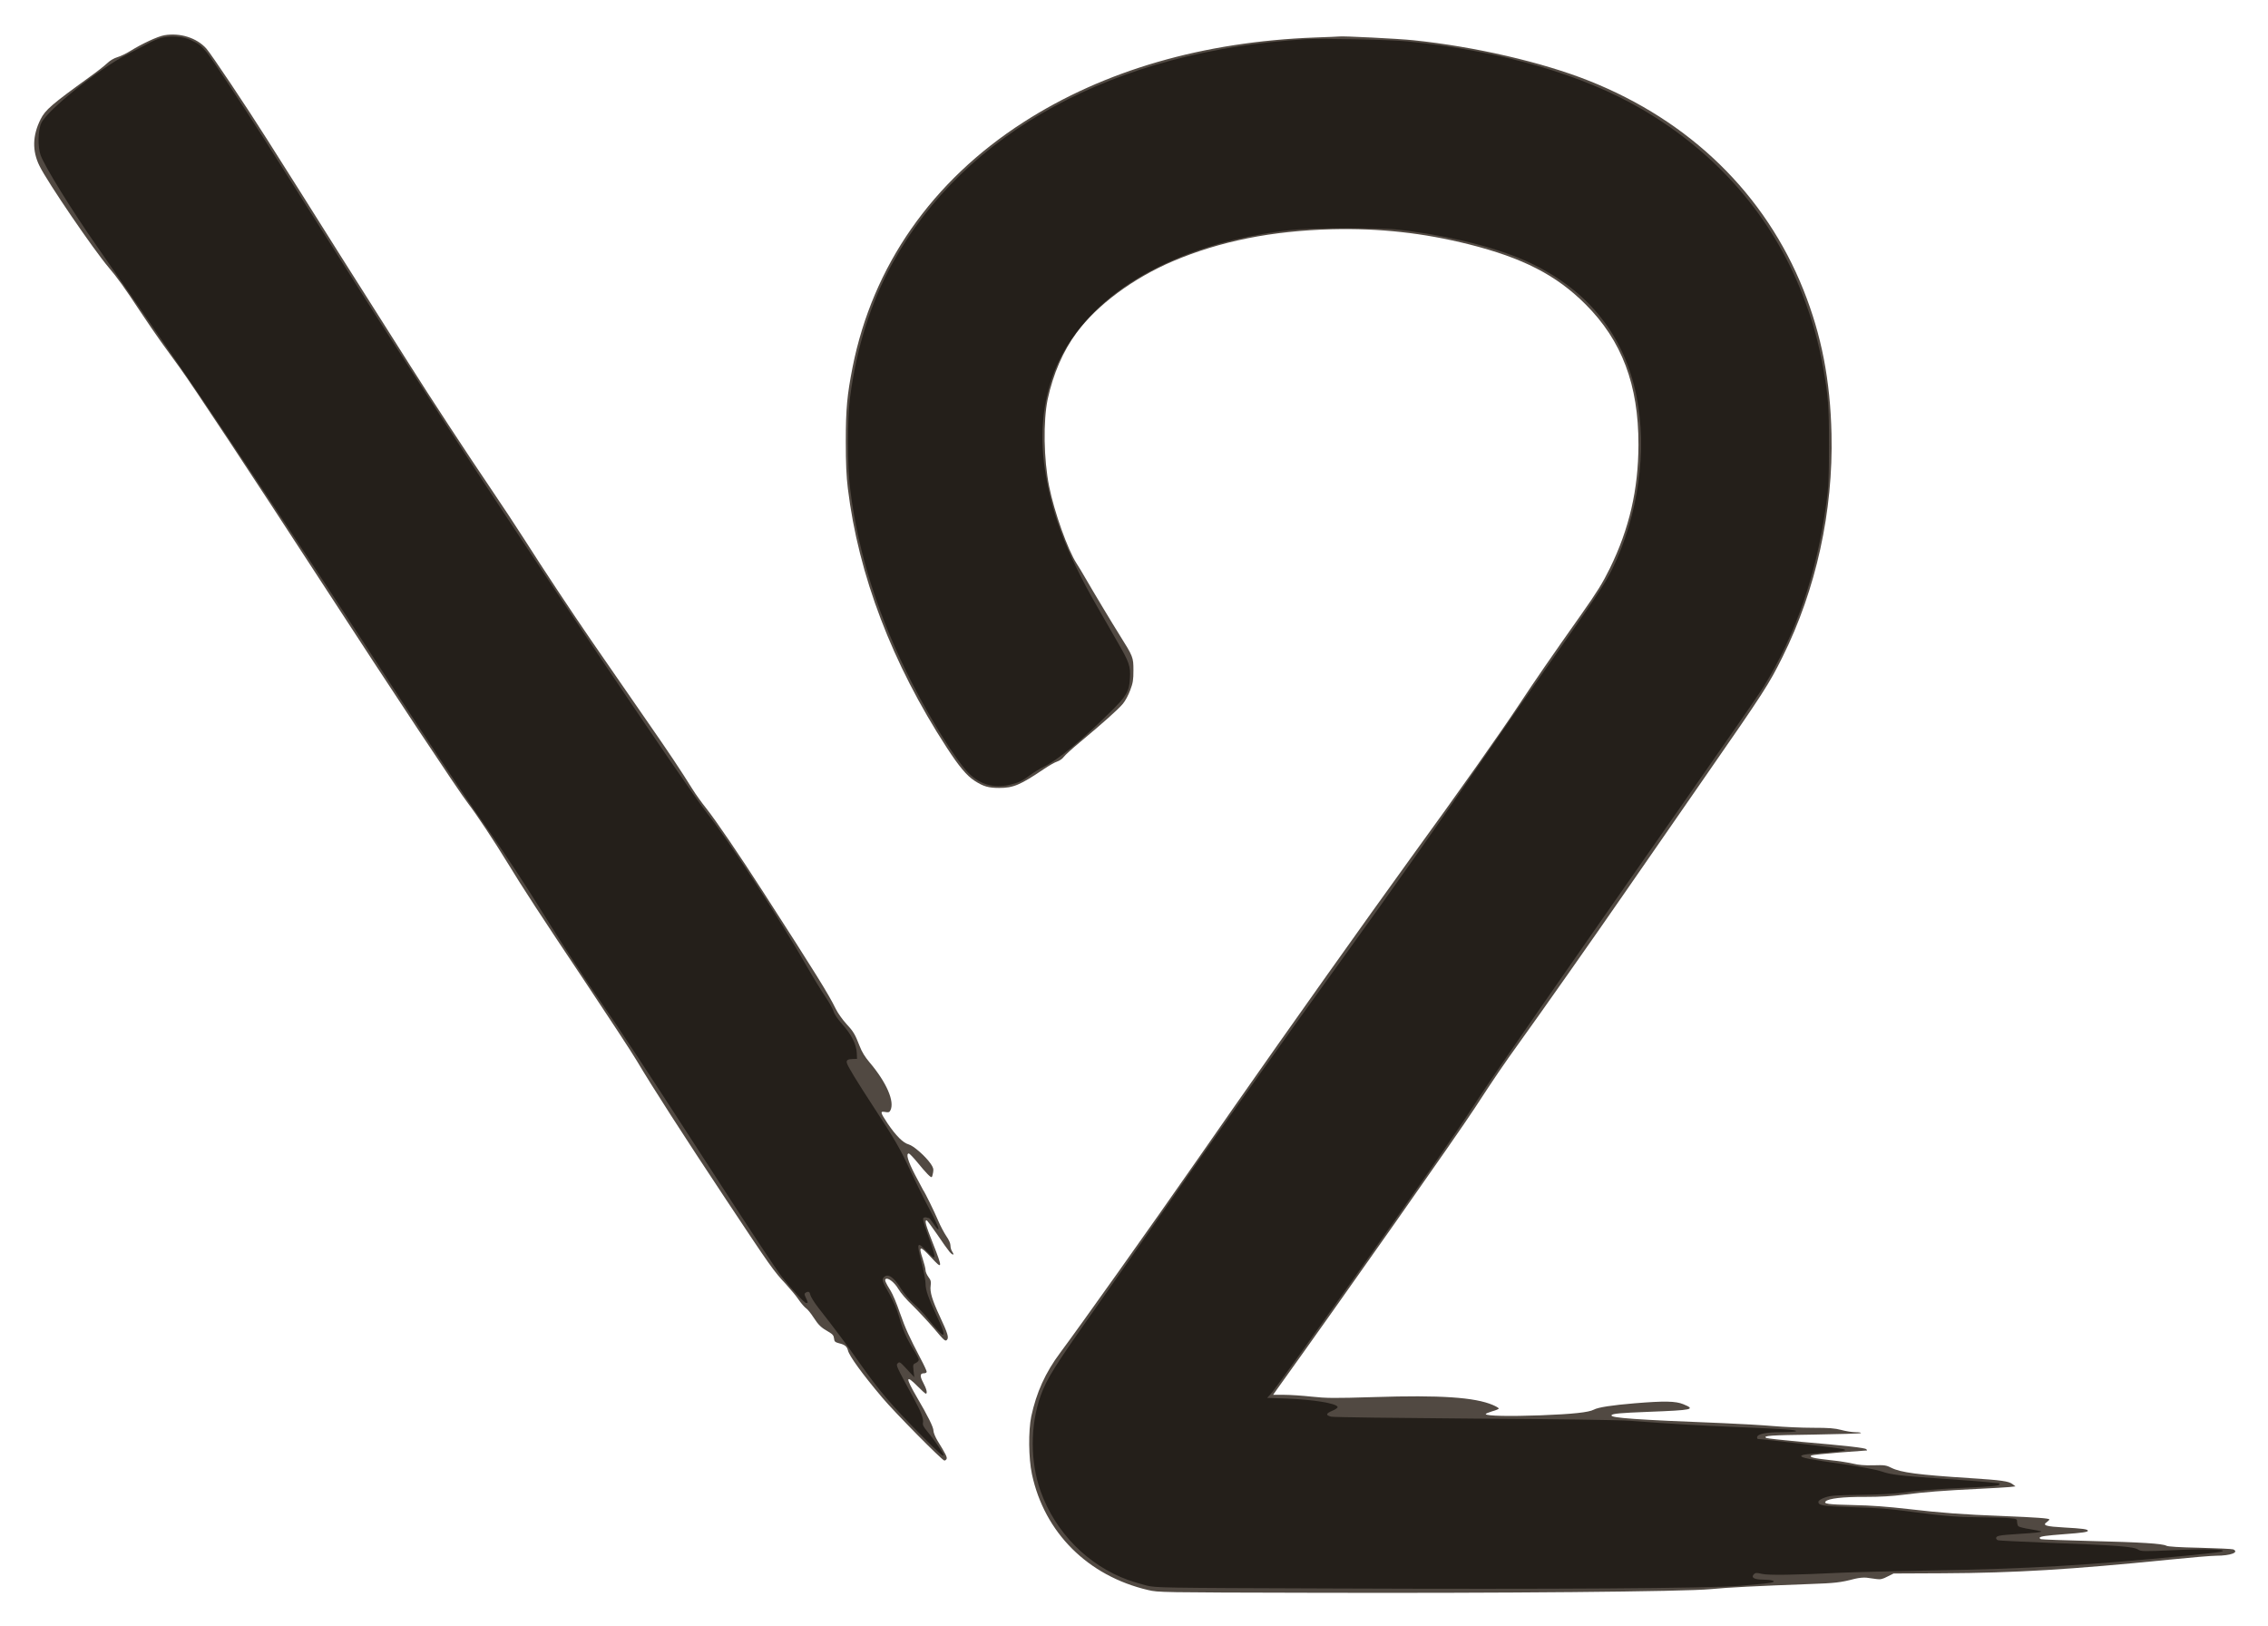
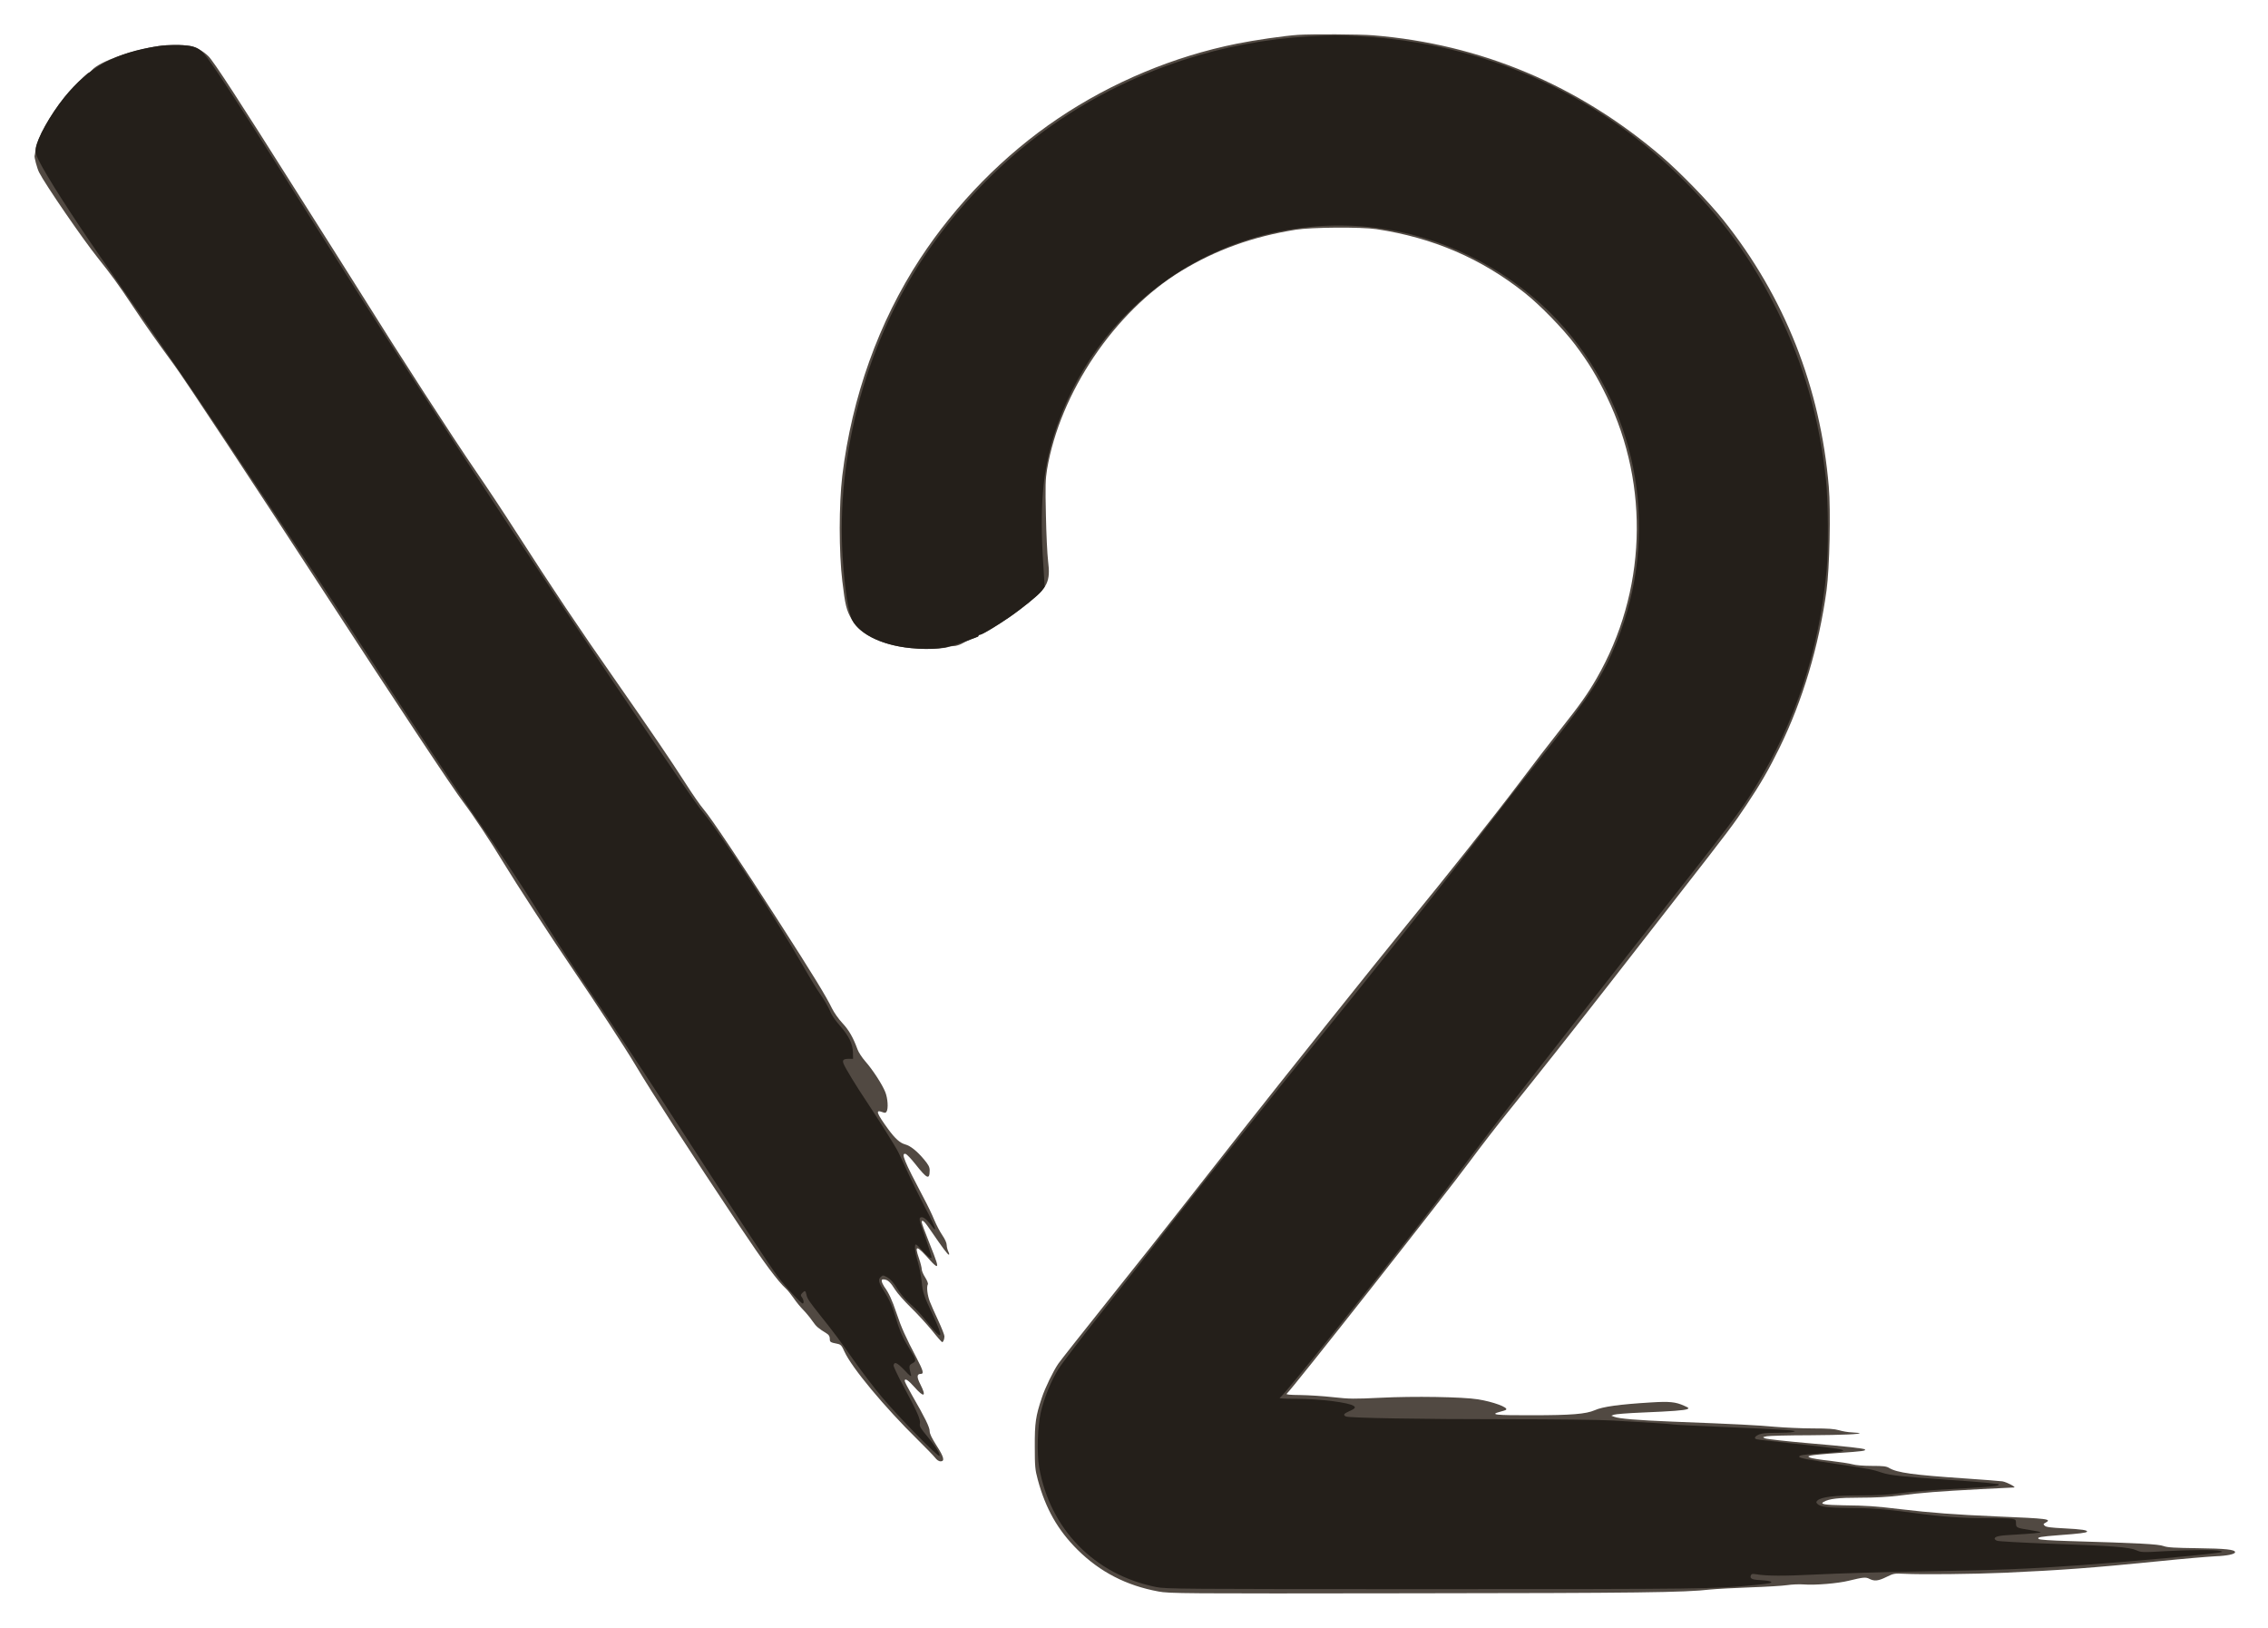
- <svg xmlns="http://www.w3.org/2000/svg" viewBox="369 226 2002 1435" role="img" aria-label="v2 mark (sumi ink)">
+ <svg xmlns="http://www.w3.org/2000/svg" viewBox="374 228 1998 1433" role="img" aria-label="v2 mark (sumi ink)">
  <g transform="translate(0,2037) scale(0.1,-0.1)" fill="#3A3129" fill-opacity="0.88">
-     <path d="M5141 17799 c-59 -10 -198 -75 -301 -139 -35 -22 -87 -47 -115 -55 -30 -9 -65 -30 -90 -54 -22 -21 -92 -76 -155 -121 -335 -242 -389 -289 -431 -371 -73 -145 -76 -281 -10 -414 71 -144 475 -736 610 -895 74 -86 149 -191 273 -380 64 -96 149 -221 189 -276 41 -56 114 -157 163 -225 121 -167 631 -938 1249 -1889 634 -976 1212 -1848 1300 -1962 73 -95 231 -333 347 -523 132 -217 298 -472 685 -1050 209 -313 414 -626 455 -695 135 -228 418 -668 787 -1224 396 -597 421 -633 531 -750 40 -44 91 -105 113 -138 22 -32 51 -65 64 -74 13 -8 42 -44 64 -78 47 -72 68 -92 133 -129 38 -22 47 -33 50 -59 3 -28 8 -33 44 -43 51 -12 70 -28 79 -63 12 -50 124 -205 303 -417 109 -130 529 -555 548 -555 8 0 17 7 20 15 6 14 -9 45 -80 159 -20 33 -36 73 -36 88 0 32 -47 127 -150 303 -99 170 -96 197 10 90 35 -36 68 -65 72 -65 17 0 7 42 -22 96 -32 60 -30 84 6 84 14 0 24 6 24 14 0 7 -23 58 -52 112 -105 202 -133 262 -184 406 -28 82 -65 169 -81 194 -48 78 -55 96 -46 105 18 18 78 -27 113 -87 19 -33 74 -97 124 -144 48 -47 133 -138 189 -203 90 -107 101 -117 115 -103 20 20 9 56 -62 208 -67 143 -89 216 -81 271 5 35 2 48 -19 76 -14 19 -26 46 -26 60 0 14 -12 61 -26 104 -38 114 -23 116 75 10 102 -111 104 -99 16 124 -63 159 -75 203 -56 203 5 0 46 -55 92 -122 45 -68 95 -137 110 -155 29 -34 48 -34 24 1 -8 11 -15 35 -15 52 0 20 -13 51 -37 85 -20 30 -52 90 -70 133 -34 80 -118 252 -133 271 -4 6 -37 68 -74 139 -63 122 -81 186 -53 186 6 -1 41 -37 77 -81 74 -91 117 -135 125 -127 3 3 9 22 12 42 5 29 0 44 -22 76 -47 67 -151 158 -194 170 -49 13 -112 76 -186 185 -65 98 -68 110 -21 101 28 -5 37 -3 45 13 41 77 -32 247 -184 426 -39 46 -67 91 -86 141 -42 108 -55 130 -120 200 -32 35 -74 94 -92 131 -62 127 -170 302 -635 1023 -210 327 -425 642 -507 745 -40 50 -95 126 -122 170 -106 170 -213 330 -387 580 -99 143 -214 310 -256 370 -42 61 -151 219 -244 353 -181 263 -427 634 -604 912 -61 96 -192 294 -291 440 -201 296 -545 821 -710 1083 -60 95 -182 288 -272 429 -90 142 -238 375 -329 519 -91 144 -253 402 -361 573 -109 171 -241 381 -295 466 -179 284 -500 764 -543 812 -84 94 -232 141 -370 117z M15300 17779 c-990 -37 -1864 -290 -2575 -747 -808 -519 -1331 -1269 -1509 -2162 -48 -244 -60 -366 -60 -655 0 -198 5 -308 18 -415 93 -765 392 -1548 873 -2288 108 -166 176 -248 246 -293 77 -50 123 -63 217 -63 125 0 186 26 392 165 46 31 100 62 120 68 21 7 47 25 58 41 11 15 75 74 143 130 200 166 341 292 380 340 20 24 49 78 64 120 24 63 28 90 28 175 0 114 -3 121 -123 312 -66 105 -223 366 -305 508 -22 39 -55 93 -73 121 -79 122 -198 456 -243 681 -48 240 -53 576 -13 769 48 223 136 427 255 587 182 247 500 482 851 632 417 177 873 268 1406 282 418 10 805 -33 1205 -133 477 -120 773 -272 1030 -529 321 -320 469 -711 468 -1240 -1 -396 -81 -741 -252 -1090 -64 -130 -111 -206 -251 -405 -258 -365 -424 -606 -545 -790 -174 -263 -526 -762 -975 -1380 -365 -504 -1085 -1518 -1538 -2167 -89 -128 -235 -338 -324 -465 -426 -612 -1046 -1484 -1219 -1716 -132 -177 -210 -350 -256 -563 -26 -126 -24 -370 6 -509 110 -516 494 -899 1026 -1023 89 -21 111 -21 1415 -24 1698 -5 3333 10 3549 32 151 15 417 28 876 45 225 8 271 13 397 46 38 9 79 13 105 10 24 -3 63 -9 87 -12 35 -5 53 -1 97 22 l54 27 435 2 c636 3 1130 33 1997 120 188 19 376 35 418 35 124 0 204 30 148 56 -10 4 -142 10 -293 14 -185 4 -282 10 -297 18 -34 19 -224 31 -676 42 -229 6 -424 13 -432 16 -8 4 -13 10 -10 14 7 11 57 18 215 30 161 12 210 19 210 30 0 14 -46 20 -208 29 -163 9 -197 19 -154 48 12 9 22 19 22 23 0 10 -110 18 -405 30 -366 14 -549 28 -840 62 -184 21 -326 32 -486 35 -222 5 -265 11 -243 33 25 25 151 40 344 39 140 0 239 6 350 20 178 23 343 36 655 51 121 6 244 13 273 16 l53 6 -25 19 c-34 27 -100 36 -381 54 -452 29 -607 49 -690 91 -46 23 -60 25 -160 22 -78 -2 -129 3 -175 14 -36 9 -129 24 -208 32 -146 16 -186 26 -162 41 7 4 119 16 249 26 130 10 238 18 241 18 2 1 0 5 -6 11 -12 12 -170 30 -574 65 -162 15 -301 30 -308 34 -36 20 36 25 419 30 224 4 411 9 415 13 4 5 -17 8 -47 8 -30 0 -86 9 -126 20 -58 15 -106 19 -250 19 -98 0 -254 7 -348 15 -93 8 -294 20 -445 26 -766 30 -1000 46 -985 70 9 14 72 20 330 30 388 15 416 21 304 67 -67 28 -167 30 -432 8 -192 -16 -321 -35 -358 -56 -46 -24 -184 -39 -469 -50 -280 -10 -474 -6 -485 10 -2 5 23 15 55 25 33 9 60 20 60 25 0 5 -24 19 -52 31 -158 68 -464 89 -1048 70 -360 -11 -421 -10 -554 4 -82 9 -191 16 -243 16 l-95 0 34 48 c599 834 1597 2254 1743 2478 185 283 251 380 405 594 163 225 663 936 911 1295 212 306 483 697 724 1045 520 749 559 810 680 1053 296 595 448 1286 432 1967 -11 476 -88 871 -247 1270 -338 847 -1000 1493 -1896 1848 -410 163 -1007 301 -1549 357 -121 13 -635 39 -655 33 -3 -1 -97 -5 -210 -9z" />
+     <path d="M15175 17783 c-120 -8 -383 -46 -540 -78 -554 -111 -1102 -340 -1575 -659 -473 -318 -898 -751 -1215 -1235 -364 -557 -600 -1215 -685 -1912 -30 -251 -30 -677 0 -924 26 -218 36 -257 83 -340 96 -170 364 -267 711 -259 56 2 114 8 130 13 15 6 41 11 58 11 17 0 47 9 67 19 51 28 128 61 140 61 6 0 11 5 11 10 0 6 6 10 13 10 32 0 263 151 416 272 181 143 207 196 184 378 -7 58 -16 240 -19 405 -6 256 -4 315 10 400 114 678 596 1391 1181 1748 308 187 630 303 1010 364 140 22 573 25 710 5 498 -75 924 -258 1305 -560 137 -108 341 -318 446 -457 120 -160 193 -280 280 -460 381 -787 347 -1721 -91 -2480 -79 -137 -144 -229 -319 -450 -83 -104 -247 -317 -364 -473 -227 -301 -625 -802 -998 -1258 -243 -297 -1118 -1392 -1446 -1809 -108 -137 -324 -412 -479 -610 -155 -198 -467 -592 -694 -875 -226 -283 -425 -535 -442 -560 -45 -66 -117 -214 -145 -300 -54 -162 -63 -221 -62 -430 0 -177 3 -204 26 -290 69 -256 176 -445 351 -619 197 -195 429 -315 712 -367 96 -18 192 -19 2215 -16 2014 2 2421 7 2644 33 50 5 208 14 351 19 143 5 292 14 330 20 39 6 104 9 145 6 100 -8 302 9 398 33 127 31 149 33 181 16 44 -22 77 -19 150 17 63 31 70 32 156 28 149 -8 613 -3 885 9 510 23 774 43 1355 101 215 22 440 41 500 44 106 4 175 19 175 36 0 23 -85 32 -328 35 -206 3 -266 6 -302 19 -46 17 -214 26 -832 44 -167 5 -261 11 -269 19 -15 15 15 20 181 33 179 13 239 21 245 30 9 14 -46 22 -203 30 -117 6 -157 11 -169 23 -14 13 -13 16 6 26 60 33 27 37 -429 56 -368 16 -570 31 -850 64 -215 26 -300 32 -500 34 -166 3 -210 10 -175 30 51 28 127 37 320 37 138 0 247 6 350 19 191 25 350 37 708 56 158 8 293 15 300 15 24 1 -66 48 -103 54 -21 3 -172 15 -336 26 -446 30 -592 50 -660 91 -26 16 -52 19 -155 19 -76 0 -141 6 -169 14 -25 7 -115 21 -200 31 -85 9 -164 22 -175 28 -19 10 -19 11 5 18 14 4 126 15 249 23 208 14 242 19 230 31 -10 9 -148 25 -498 55 -194 17 -365 36 -380 42 -26 11 -26 11 14 19 22 4 193 9 380 9 285 2 457 9 435 20 -3 1 -32 3 -65 5 -33 1 -84 10 -114 19 -41 12 -97 16 -230 16 -97 0 -246 7 -331 14 -150 14 -337 24 -910 46 -304 12 -467 26 -508 42 l-27 10 24 9 c13 5 125 14 250 19 264 11 367 19 395 30 18 7 15 11 -26 29 -76 35 -131 40 -293 30 -279 -17 -426 -37 -497 -69 -76 -33 -205 -44 -548 -44 -325 -1 -383 5 -284 31 25 6 49 14 52 18 21 20 -115 70 -247 91 -134 22 -569 29 -861 14 -231 -11 -270 -11 -415 5 -88 10 -219 18 -291 19 -89 1 -127 4 -119 11 43 35 1401 1758 1619 2054 87 118 241 317 342 442 263 326 532 666 878 1109 165 212 439 564 610 783 451 578 487 626 601 797 127 190 196 310 292 505 204 416 346 892 414 1385 27 198 38 699 20 913 -74 874 -390 1674 -929 2349 -128 160 -382 422 -546 562 -735 628 -1590 987 -2539 1065 -117 10 -540 12 -662 4z M5135 17684 c-236 -35 -514 -135 -583 -209 -13 -14 -26 -25 -30 -25 -13 0 -157 -145 -213 -215 -131 -163 -242 -363 -255 -460 -3 -27 -8 -52 -9 -55 -6 -10 22 -115 40 -149 55 -108 387 -591 515 -750 123 -155 176 -226 309 -426 115 -173 192 -282 365 -519 97 -132 725 -1083 1286 -1946 659 -1014 1169 -1784 1264 -1908 82 -108 247 -356 354 -534 106 -175 410 -642 591 -908 222 -326 481 -722 566 -865 147 -247 488 -774 917 -1418 218 -327 340 -491 413 -557 15 -14 45 -51 67 -83 22 -33 61 -80 87 -106 25 -26 61 -70 80 -98 32 -46 49 -61 124 -107 19 -12 27 -25 27 -46 0 -30 4 -32 68 -45 29 -6 37 -15 61 -68 64 -142 353 -489 646 -777 70 -69 139 -140 152 -157 16 -21 34 -33 49 -33 39 0 30 38 -36 140 -42 66 -60 103 -60 126 0 35 -41 118 -154 314 -36 63 -66 121 -66 128 0 28 31 8 85 -53 85 -97 109 -87 54 21 -34 65 -33 94 1 94 31 0 25 25 -35 140 -96 182 -136 271 -177 395 -39 116 -67 177 -108 233 -10 15 -20 36 -22 47 -2 16 2 19 21 17 33 -3 56 -25 98 -92 19 -30 81 -100 137 -155 57 -55 140 -146 186 -202 45 -57 86 -103 90 -103 10 0 20 26 20 52 0 11 -24 72 -54 137 -30 64 -64 140 -75 169 -21 54 -30 130 -17 151 4 7 -6 33 -23 60 -17 26 -31 59 -31 73 0 13 -11 58 -25 98 -41 120 -21 116 102 -23 23 -26 47 -47 53 -47 15 0 5 33 -66 211 -35 87 -64 166 -64 175 0 31 26 7 82 -77 100 -146 147 -209 157 -209 5 0 3 12 -5 28 -7 15 -14 41 -14 57 0 18 -15 52 -39 87 -22 32 -53 93 -71 135 -17 43 -59 130 -93 193 -174 330 -201 396 -160 388 10 -2 48 -41 85 -88 106 -134 127 -143 128 -58 0 30 -10 49 -49 96 -61 73 -120 121 -166 133 -47 13 -88 50 -150 134 -102 140 -115 174 -55 152 25 -10 33 -9 40 3 17 26 11 117 -11 172 -26 66 -110 196 -177 272 -28 32 -59 79 -68 105 -37 102 -75 169 -133 231 -34 36 -74 94 -92 130 -49 102 -164 291 -469 765 -338 526 -594 909 -661 987 -27 31 -99 134 -160 230 -130 203 -301 454 -604 888 -349 499 -560 815 -888 1325 -102 160 -260 398 -351 530 -216 315 -678 1029 -1025 1585 -54 85 -156 247 -227 360 -72 113 -218 344 -325 513 -512 811 -740 1162 -784 1203 -45 44 -112 81 -160 89 -68 12 -196 12 -280 -1z" />
  </g>
  <g transform="translate(0,2037) scale(0.1,-0.1)" fill="#241F1A">
-     <path d="M5111 17775 c-30 -9 -80 -30 -110 -47 -31 -17 -114 -61 -186 -97 -249 -126 -704 -489 -760 -606 -30 -63 -33 -214 -6 -286 40 -106 277 -489 501 -809 164 -234 524 -756 801 -1160 280 -407 1117 -1666 1506 -2265 555 -854 935 -1426 1115 -1680 164 -232 369 -543 533 -810 127 -206 371 -580 501 -766 123 -176 428 -639 871 -1324 459 -710 657 -1009 716 -1085 83 -106 198 -230 213 -230 18 0 18 4 -3 47 -14 30 -14 36 -2 44 25 15 36 10 42 -20 4 -16 35 -67 71 -113 134 -170 266 -347 361 -483 175 -249 283 -375 538 -633 165 -166 207 -204 207 -184 0 14 -94 150 -144 208 -34 41 -43 58 -39 78 7 34 -17 97 -82 216 -158 291 -158 291 -140 309 16 15 21 11 81 -54 l65 -70 -7 57 c-6 55 -5 58 20 69 14 7 26 19 26 28 0 9 -21 50 -47 91 -62 100 -95 176 -128 293 -19 65 -47 131 -86 200 -61 106 -67 125 -47 145 36 36 87 2 151 -101 28 -44 73 -98 113 -133 37 -32 92 -90 122 -129 69 -87 123 -145 135 -145 17 0 -1 56 -54 166 -75 160 -99 228 -99 285 0 28 -16 113 -36 191 -45 173 -39 185 45 97 91 -97 92 -81 7 155 -35 99 -43 132 -34 138 7 4 19 6 26 3 8 -3 17 -5 22 -5 4 0 22 -23 40 -50 18 -28 36 -50 41 -50 13 0 -11 55 -92 208 -39 73 -108 214 -154 312 -88 191 -138 277 -330 570 -138 212 -220 345 -229 377 -8 26 6 36 53 37 l36 1 -2 52 c-3 74 -48 164 -127 252 -41 46 -71 90 -78 115 -7 23 -40 82 -74 132 -34 50 -106 167 -159 260 -249 435 -691 1113 -881 1354 -185 234 -1630 2385 -2331 3470 -394 610 -645 1001 -857 1338 -372 588 -594 939 -719 1137 -178 280 -458 704 -506 765 -52 65 -75 84 -148 117 -72 33 -181 40 -262 18z M15220 17764 c-1690 -100 -3013 -817 -3653 -1979 -191 -347 -316 -743 -373 -1180 -25 -184 -25 -607 0 -805 69 -571 253 -1147 550 -1725 162 -316 370 -650 481 -772 102 -113 231 -154 378 -119 80 19 115 35 182 87 28 21 82 54 121 73 124 61 331 231 581 478 148 145 172 186 177 304 6 106 -6 140 -116 329 -50 88 -129 225 -175 305 -282 490 -416 854 -468 1271 -40 326 10 647 140 909 164 328 451 601 840 799 283 144 605 248 947 305 260 44 363 51 753 51 328 0 389 -3 540 -23 428 -58 819 -161 1080 -286 509 -244 822 -638 930 -1170 97 -480 18 -1051 -212 -1525 -64 -131 -154 -266 -591 -887 -174 -248 -423 -605 -552 -794 -388 -565 -803 -1156 -1207 -1715 -606 -839 -1256 -1755 -1646 -2320 -102 -148 -353 -506 -556 -795 -369 -523 -441 -637 -495 -788 -93 -260 -93 -584 0 -844 130 -363 418 -654 774 -783 41 -14 113 -36 160 -48 84 -20 106 -21 1625 -26 1979 -8 3337 1 3605 23 209 17 276 24 300 33 28 10 -21 22 -91 22 -76 1 -105 19 -77 48 14 13 23 14 69 3 57 -14 295 -10 704 10 110 5 468 14 795 20 851 14 1376 45 2245 130 272 27 308 32 324 40 32 17 -163 21 -430 9 -264 -12 -289 -11 -313 4 -43 28 -187 39 -816 62 -223 9 -413 18 -422 21 -10 3 -18 11 -18 19 0 21 26 26 195 37 160 10 211 16 203 23 -2 2 -46 11 -97 19 -52 8 -99 20 -105 26 -5 5 -10 22 -11 38 0 26 -2 27 -65 33 -36 4 -148 7 -250 8 -205 1 -329 11 -595 46 -248 32 -287 35 -560 44 -247 8 -289 15 -283 49 2 10 25 25 58 36 48 17 89 20 310 23 153 2 295 9 355 17 138 20 311 34 575 46 238 11 300 17 300 31 0 5 -5 9 -10 9 -6 0 -52 4 -103 10 -51 5 -229 19 -396 30 -375 26 -447 34 -536 65 -42 14 -169 38 -315 60 -326 47 -390 59 -390 75 0 11 47 18 215 30 77 6 149 13 160 17 19 5 18 6 -4 14 -18 7 -715 89 -753 89 -4 0 -8 6 -8 14 0 30 75 46 210 46 71 0 131 4 134 9 8 12 -94 19 -514 36 -337 14 -566 27 -955 56 -88 7 -654 15 -1375 19 -674 5 -1240 12 -1259 17 -51 13 -48 28 9 52 29 12 50 27 47 34 -10 32 -214 65 -452 74 l-170 6 30 32 c30 32 266 361 765 1065 529 747 891 1268 1050 1515 143 221 664 972 1832 2643 351 502 667 959 702 1015 291 472 473 1004 558 1630 19 140 22 208 23 497 0 354 -7 444 -51 690 -45 247 -97 429 -185 655 -267 684 -751 1242 -1412 1629 -525 308 -1254 519 -2077 601 -148 15 -741 27 -890 19z" />
+     <path d="M15265 17769 c-365 -20 -751 -93 -1101 -208 -891 -291 -1631 -831 -2187 -1594 -558 -765 -862 -1778 -817 -2722 13 -256 42 -486 76 -589 45 -136 264 -249 528 -274 193 -18 310 -5 461 53 39 14 85 31 103 37 17 6 32 15 32 20 0 4 6 8 13 8 15 0 170 92 261 155 106 73 256 196 283 231 l26 35 -13 212 c-31 484 -5 800 91 1112 176 568 529 1053 1010 1388 592 412 1335 563 2039 416 563 -118 1091 -428 1460 -856 656 -763 829 -1815 454 -2752 -119 -296 -230 -469 -600 -936 -247 -311 -397 -503 -729 -935 -282 -367 -937 -1189 -1314 -1650 -247 -301 -1053 -1310 -1251 -1565 -252 -324 -341 -439 -653 -833 -175 -221 -343 -441 -372 -488 -63 -99 -128 -259 -156 -382 -29 -126 -36 -358 -15 -482 95 -546 486 -947 1031 -1057 85 -17 210 -18 2450 -18 2388 0 2463 1 2825 36 58 5 116 13 129 16 40 10 1 23 -79 27 -75 3 -97 14 -86 41 5 14 14 16 44 11 95 -16 242 -17 542 -2 179 9 575 21 880 26 722 12 954 21 1445 56 411 29 1124 94 1215 111 33 6 34 7 10 14 -40 11 -257 10 -485 -2 -204 -12 -211 -11 -255 8 -59 27 -206 39 -765 58 -242 9 -450 20 -463 26 -13 5 -22 15 -20 21 6 18 47 26 171 32 151 9 239 17 234 22 -2 3 -45 11 -94 19 -120 19 -123 21 -123 60 0 30 -3 33 -37 39 -21 3 -121 6 -224 6 -220 0 -389 12 -634 45 -246 33 -391 45 -580 45 -181 1 -249 10 -273 34 -14 14 -15 18 -1 31 31 31 145 45 370 45 159 0 255 5 363 20 81 11 234 24 339 30 394 21 511 30 521 40 6 6 6 10 0 10 -5 0 -45 4 -89 10 -44 5 -217 19 -385 30 -380 26 -480 37 -550 60 -79 27 -116 35 -389 75 -262 39 -341 54 -341 66 0 13 31 18 185 29 316 22 289 31 -265 90 -157 17 -291 32 -297 35 -24 8 -13 26 24 42 28 11 70 15 153 14 64 0 129 3 145 8 27 7 25 8 -25 14 -30 4 -163 11 -295 17 -540 23 -711 31 -735 35 -25 5 -215 17 -540 35 -96 6 -512 11 -925 11 -772 0 -1387 11 -1417 24 -29 12 -21 25 27 46 51 22 60 33 42 46 -39 31 -293 63 -505 64 -131 0 -162 3 -144 12 13 6 216 252 451 546 659 827 901 1138 1248 1602 84 112 223 294 309 404 386 495 843 1079 1119 1429 867 1101 926 1178 1061 1398 355 580 557 1194 625 1898 18 187 15 613 -5 805 -59 543 -193 1010 -425 1481 -231 469 -491 827 -872 1199 -753 736 -1731 1164 -2799 1225 -193 11 -259 11 -465 -1z M5135 17684 c-379 -57 -615 -186 -829 -452 -123 -153 -238 -359 -251 -449 -5 -35 0 -53 26 -105 74 -147 284 -475 542 -848 269 -387 443 -639 708 -1025 265 -384 1170 -1745 1556 -2340 440 -678 944 -1436 1082 -1630 102 -143 363 -535 456 -685 162 -262 358 -565 480 -745 238 -349 552 -824 885 -1340 483 -747 736 -1131 804 -1220 65 -86 203 -235 217 -235 14 0 10 33 -6 54 -13 17 -13 22 2 38 23 25 30 23 37 -13 7 -36 23 -59 129 -192 115 -144 159 -203 292 -392 66 -93 175 -237 244 -319 145 -173 501 -537 508 -518 7 18 -36 86 -112 177 -57 68 -66 84 -61 108 7 35 -23 102 -145 329 -50 92 -89 175 -87 184 7 35 31 24 95 -42 49 -53 63 -63 59 -44 -21 80 -20 87 13 104 36 19 34 30 -28 129 -54 86 -87 159 -117 264 -30 103 -59 169 -108 245 -47 74 -52 99 -27 122 19 17 21 17 59 -4 26 -15 52 -44 83 -93 24 -40 66 -92 93 -117 86 -78 109 -102 189 -202 122 -152 132 -127 36 79 -81 171 -91 203 -99 293 -4 47 -20 125 -34 175 -27 91 -33 155 -17 155 6 0 31 -25 57 -54 42 -50 71 -72 80 -63 4 4 -24 93 -70 222 -42 117 -44 135 -15 135 21 0 58 -34 92 -84 11 -15 21 -25 23 -23 8 7 -15 58 -94 207 -42 80 -106 210 -143 290 -36 80 -75 163 -87 186 -27 53 -175 288 -272 434 -94 140 -196 307 -209 343 -12 32 -1 42 49 42 l35 0 -1 56 c-2 76 -36 147 -117 238 -41 47 -73 94 -86 129 -12 30 -46 90 -76 133 -30 42 -98 153 -151 246 -241 421 -738 1186 -890 1368 -63 76 -256 356 -782 1135 -638 945 -1218 1823 -1784 2700 -381 591 -525 817 -1195 1880 -335 533 -588 917 -637 968 -38 41 -68 58 -121 67 -67 12 -196 12 -280 -1z" />
  </g>
</svg>
